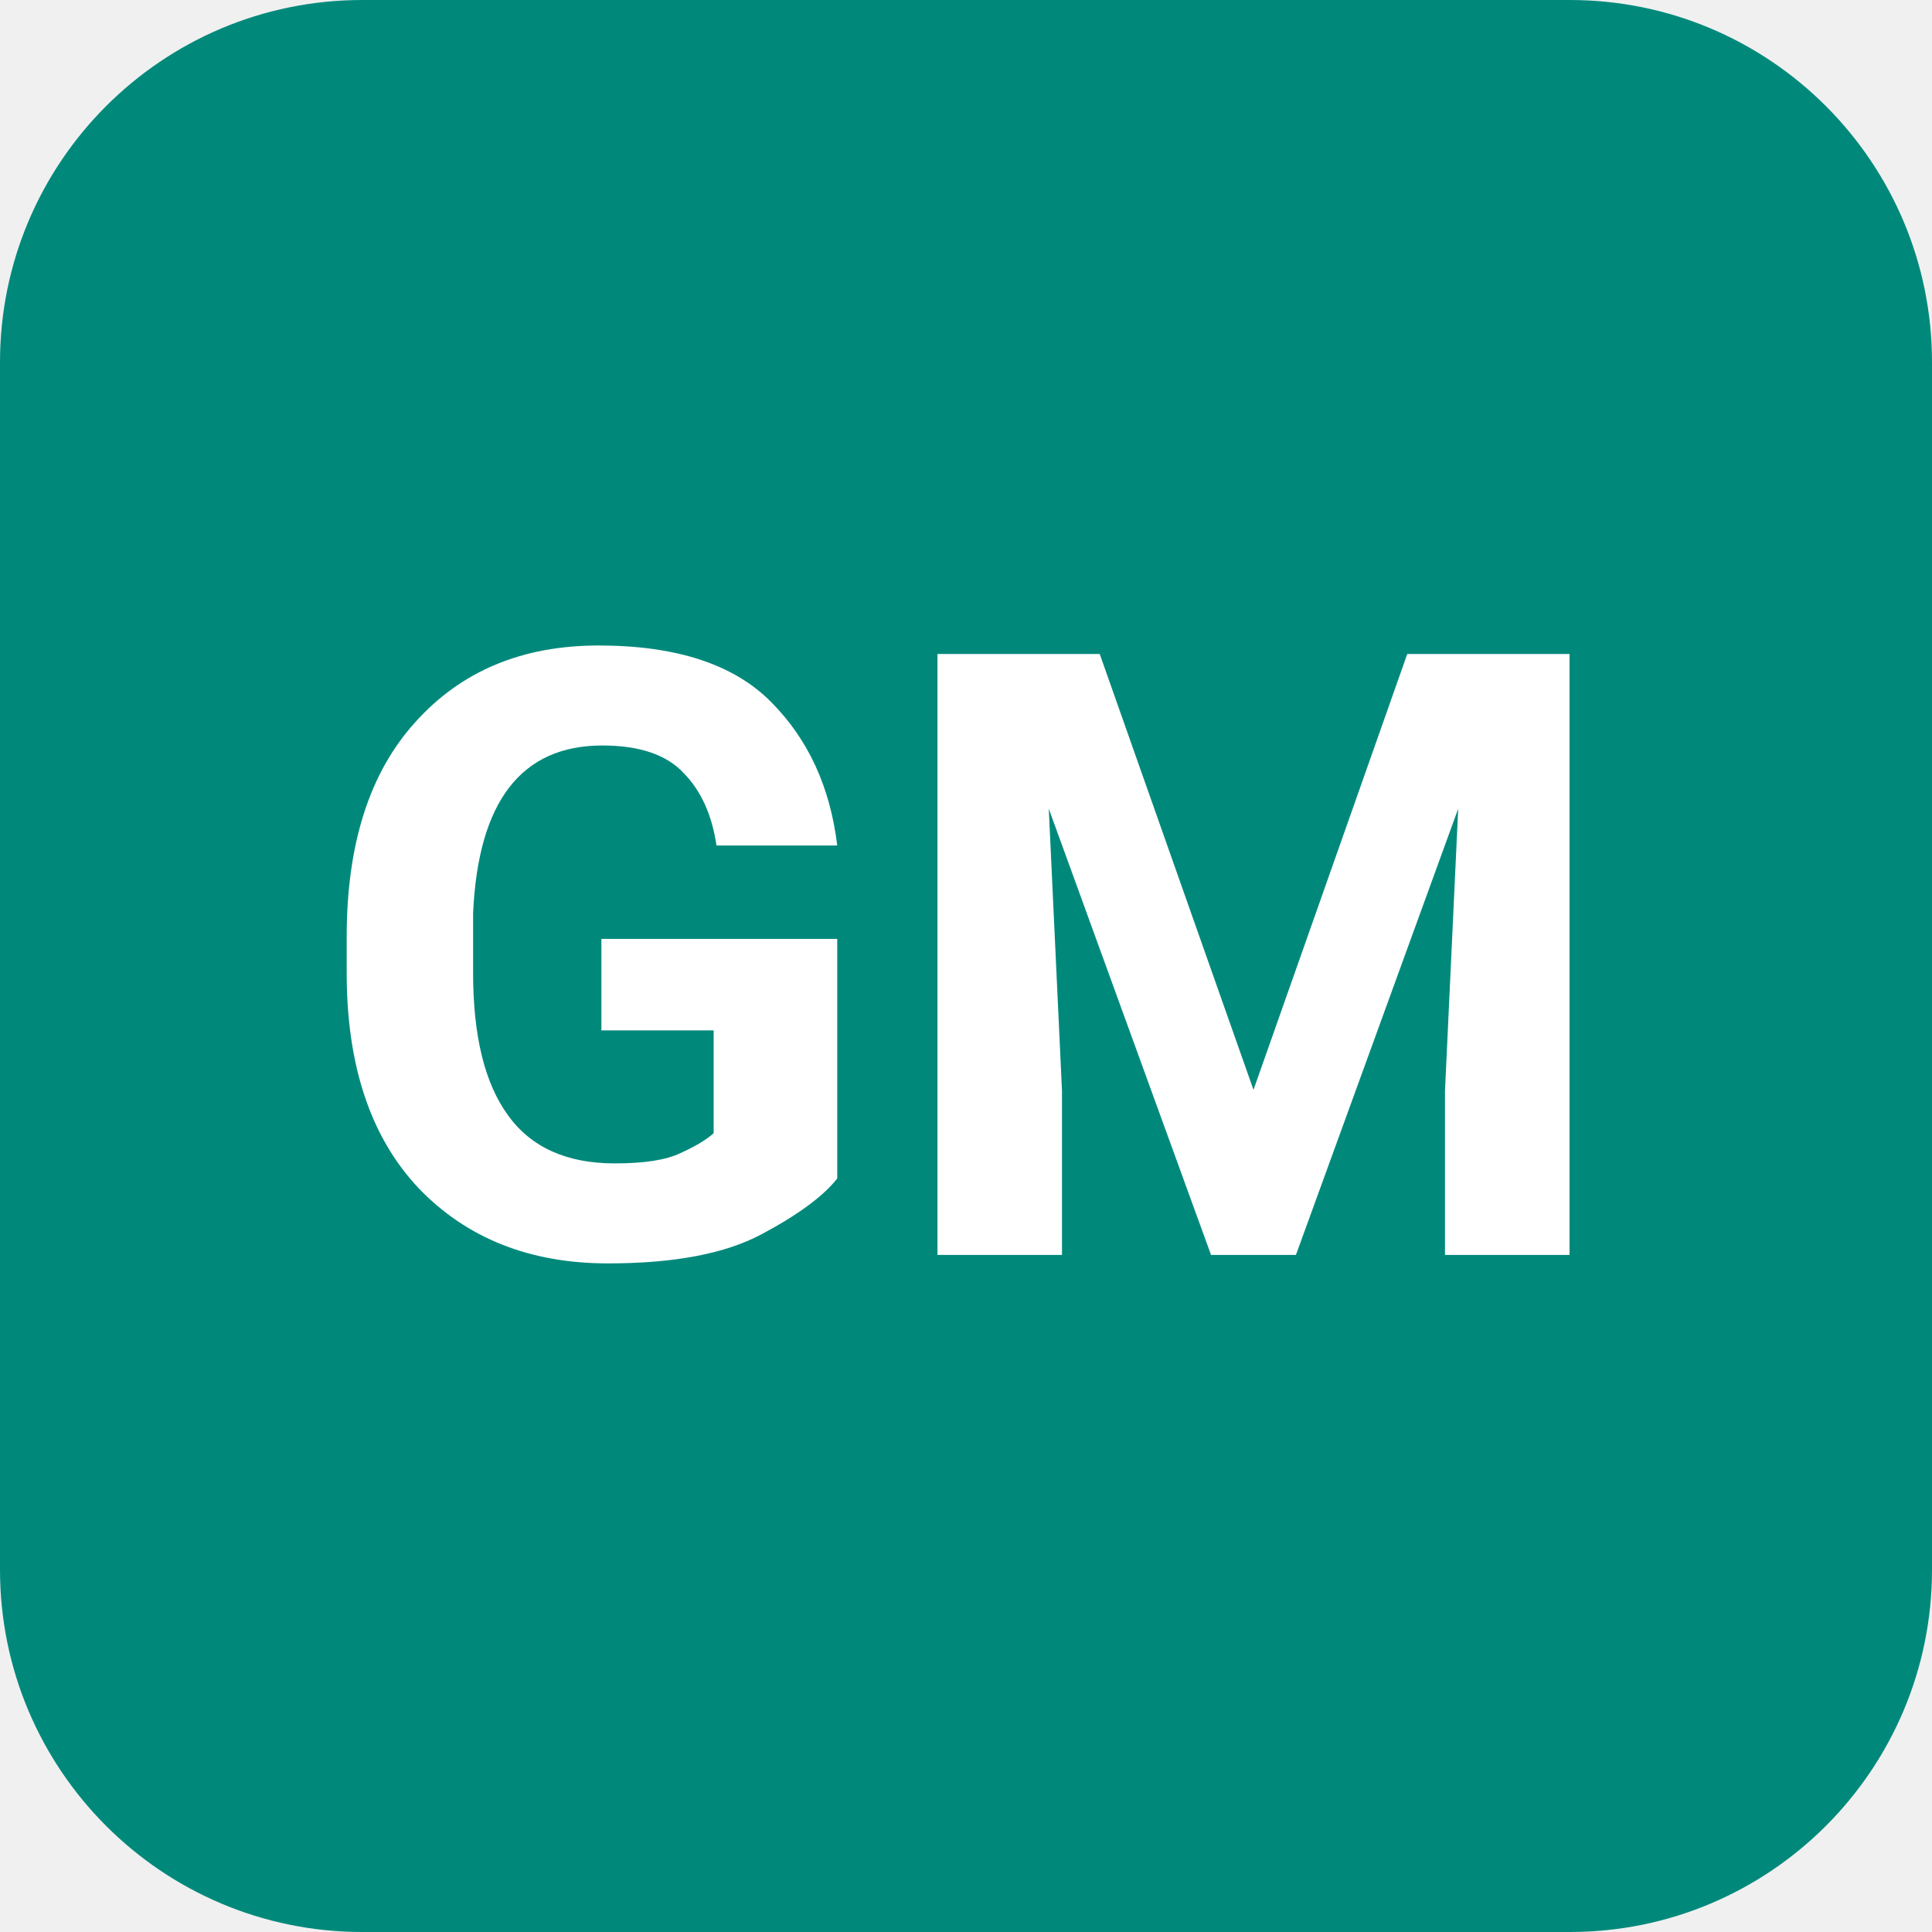
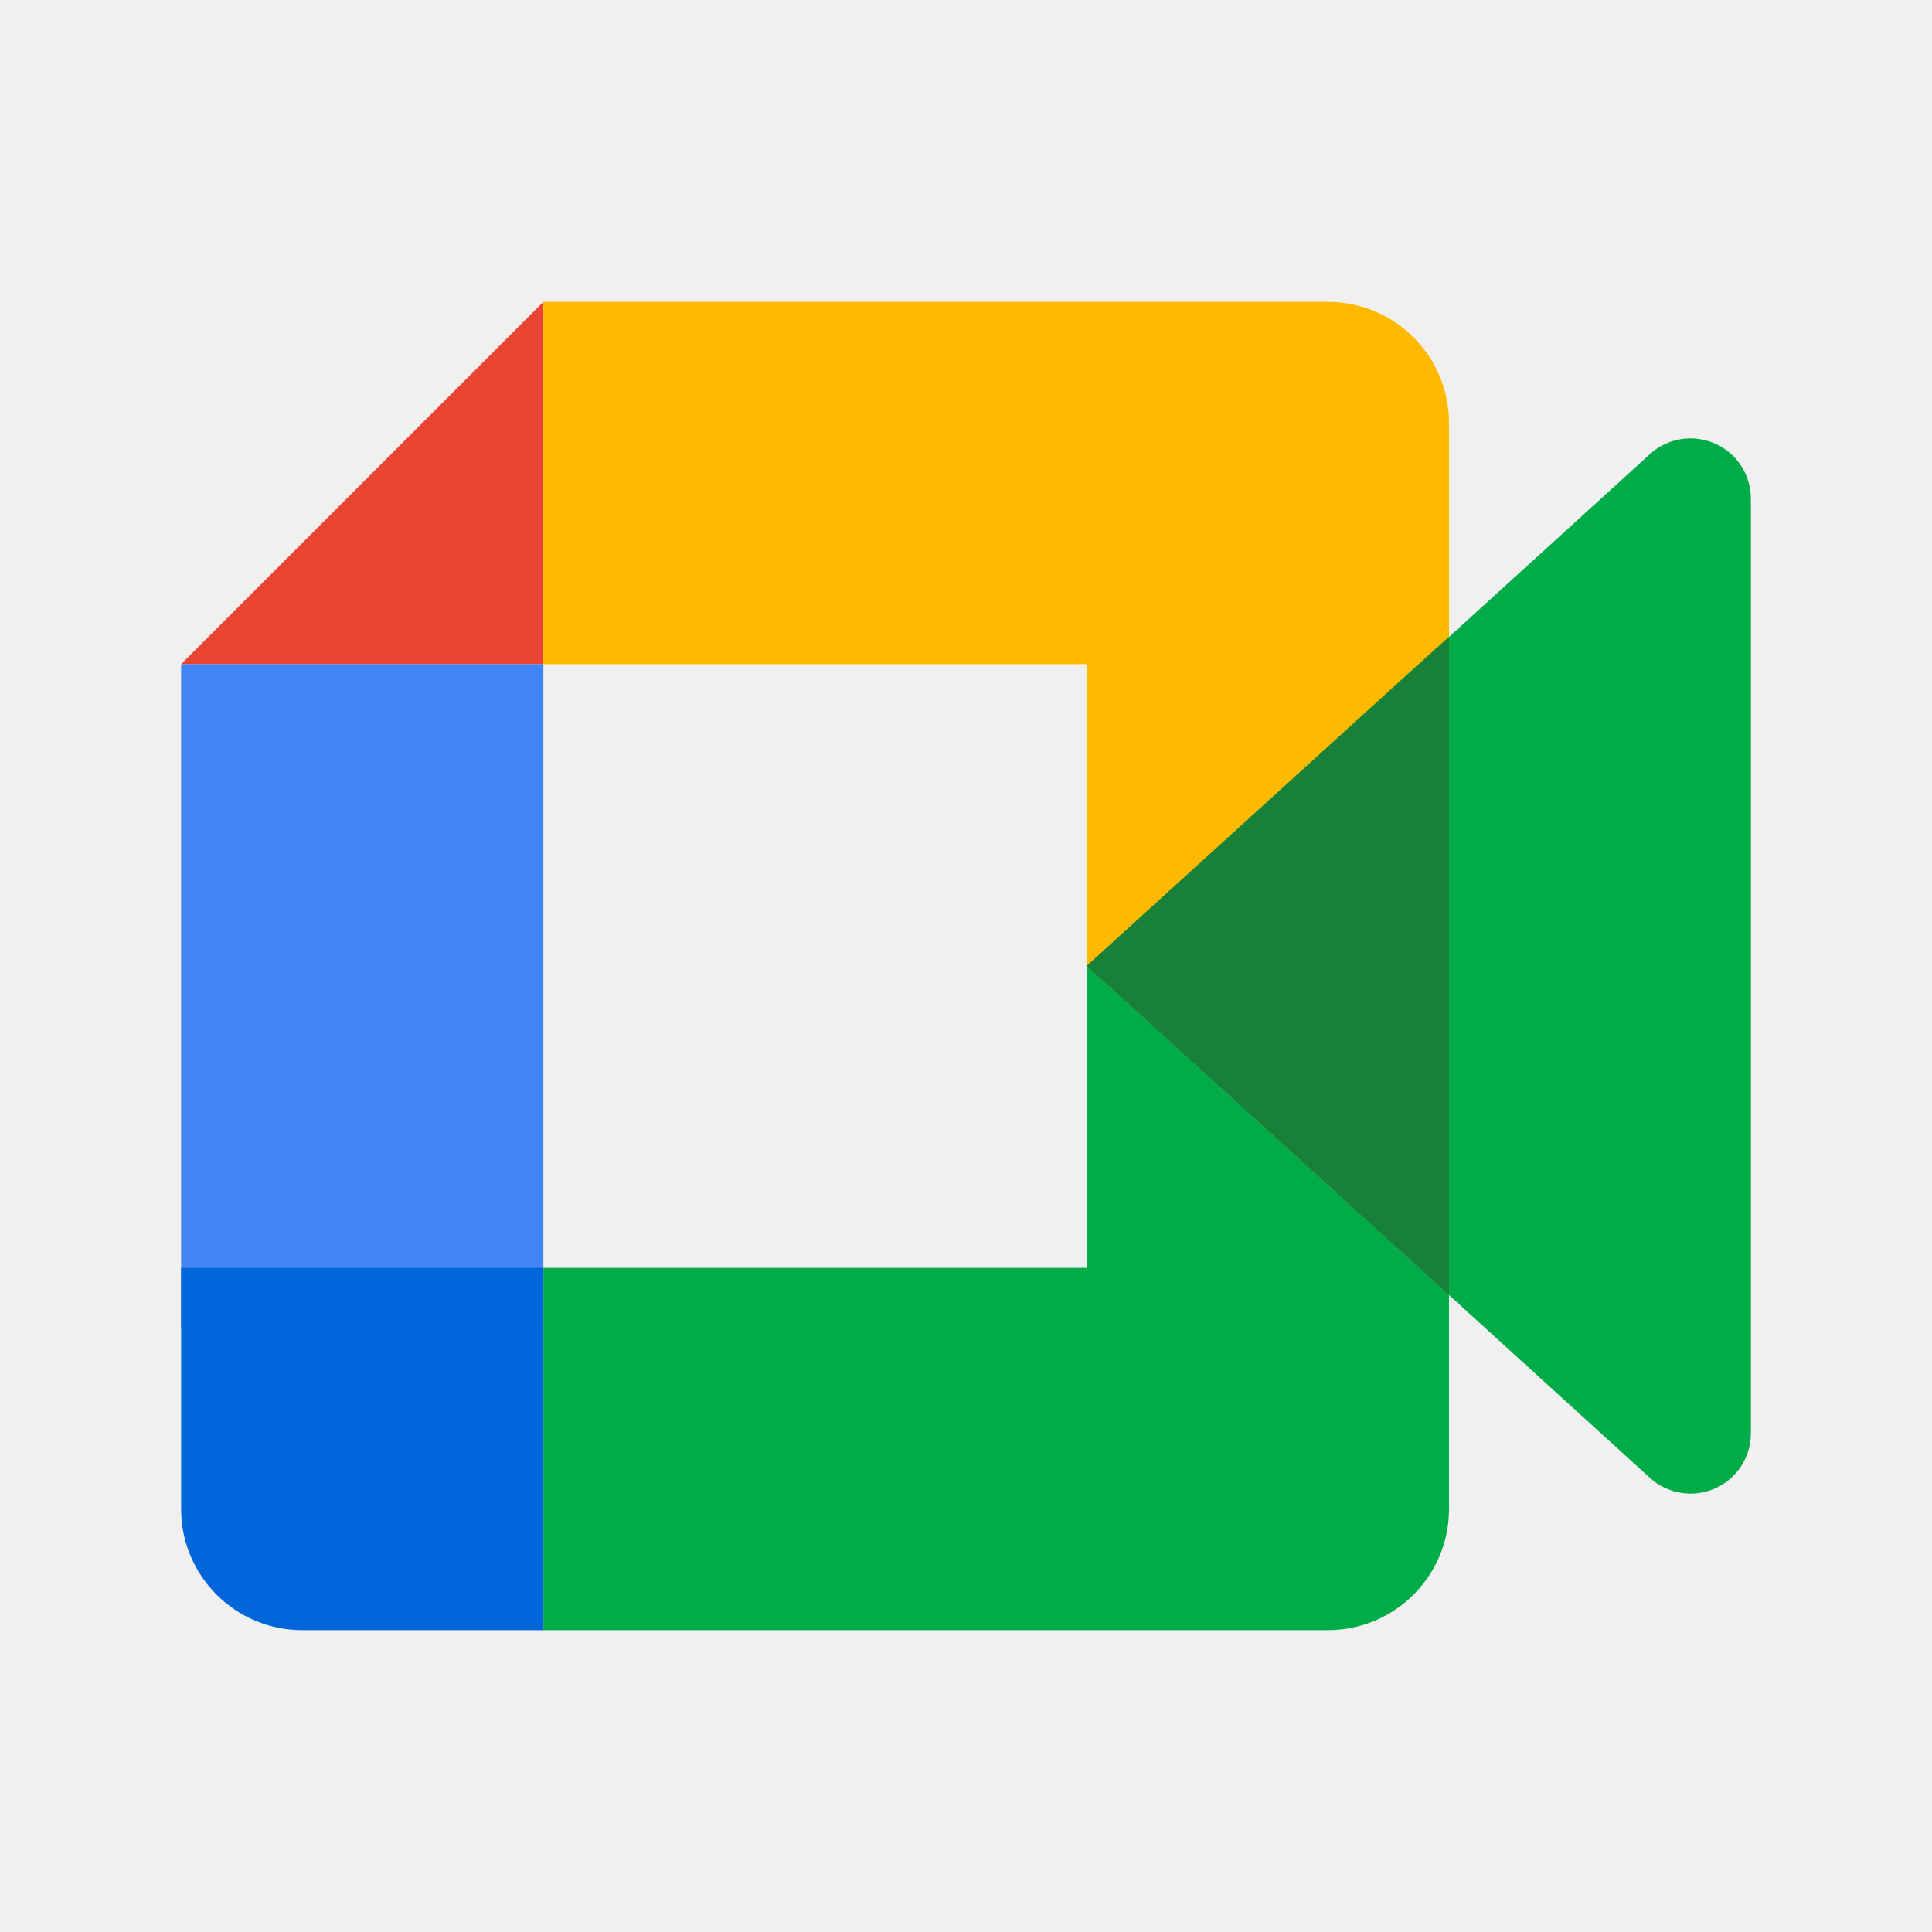
- <svg xmlns="http://www.w3.org/2000/svg" width="32" height="32" viewBox="0 0 32 32">
-   <rect width="32" height="32" rx="6" fill="#00897B" />
-   <text x="16" y="16" dominant-baseline="central" text-anchor="middle" font-family="-apple-system,BlinkMacSystemFont,'Segoe UI',Roboto,sans-serif" font-size="14" font-weight="600" fill="#fff">GM</text>
+ <svg xmlns="http://www.w3.org/2000/svg" width="800px" height="800px" viewBox="0 0 32 32" data-name="Layer 1" id="Layer_1">
+   <path d="M24,21.45V25a2.006,2.006,0,0,1-2,2H9V21h9V16Z" fill="#00ac47" />
+   <polygon fill="#31a950" points="24 11 24 21.45 18 16 18 11 24 11" />
+   <polygon fill="#ea4435" points="9 5 9 11 3 11 9 5" />
+   <rect fill="#4285f4" height="11" width="6" x="3" y="11" />
+   <path d="M24,7v4h-.5L18,16V11H9V5H22A2.006,2.006,0,0,1,24,7Z" fill="#ffba00" />
+   <path d="M9,21v6H5a2.006,2.006,0,0,1-2-2V21Z" fill="#0066da" />
+   <path d="M29,8.26V23.74a.999.999,0,0,1-1.67.74L24,21.45,18,16l5.5-5,.5-.45,3.33-3.03A.999.999,0,0,1,29,8.26Z" fill="#00ac47" />
+   <polygon fill="#188038" points="24 10.55 24 21.45 18 16 23.5 11 24 10.55" />
</svg>
